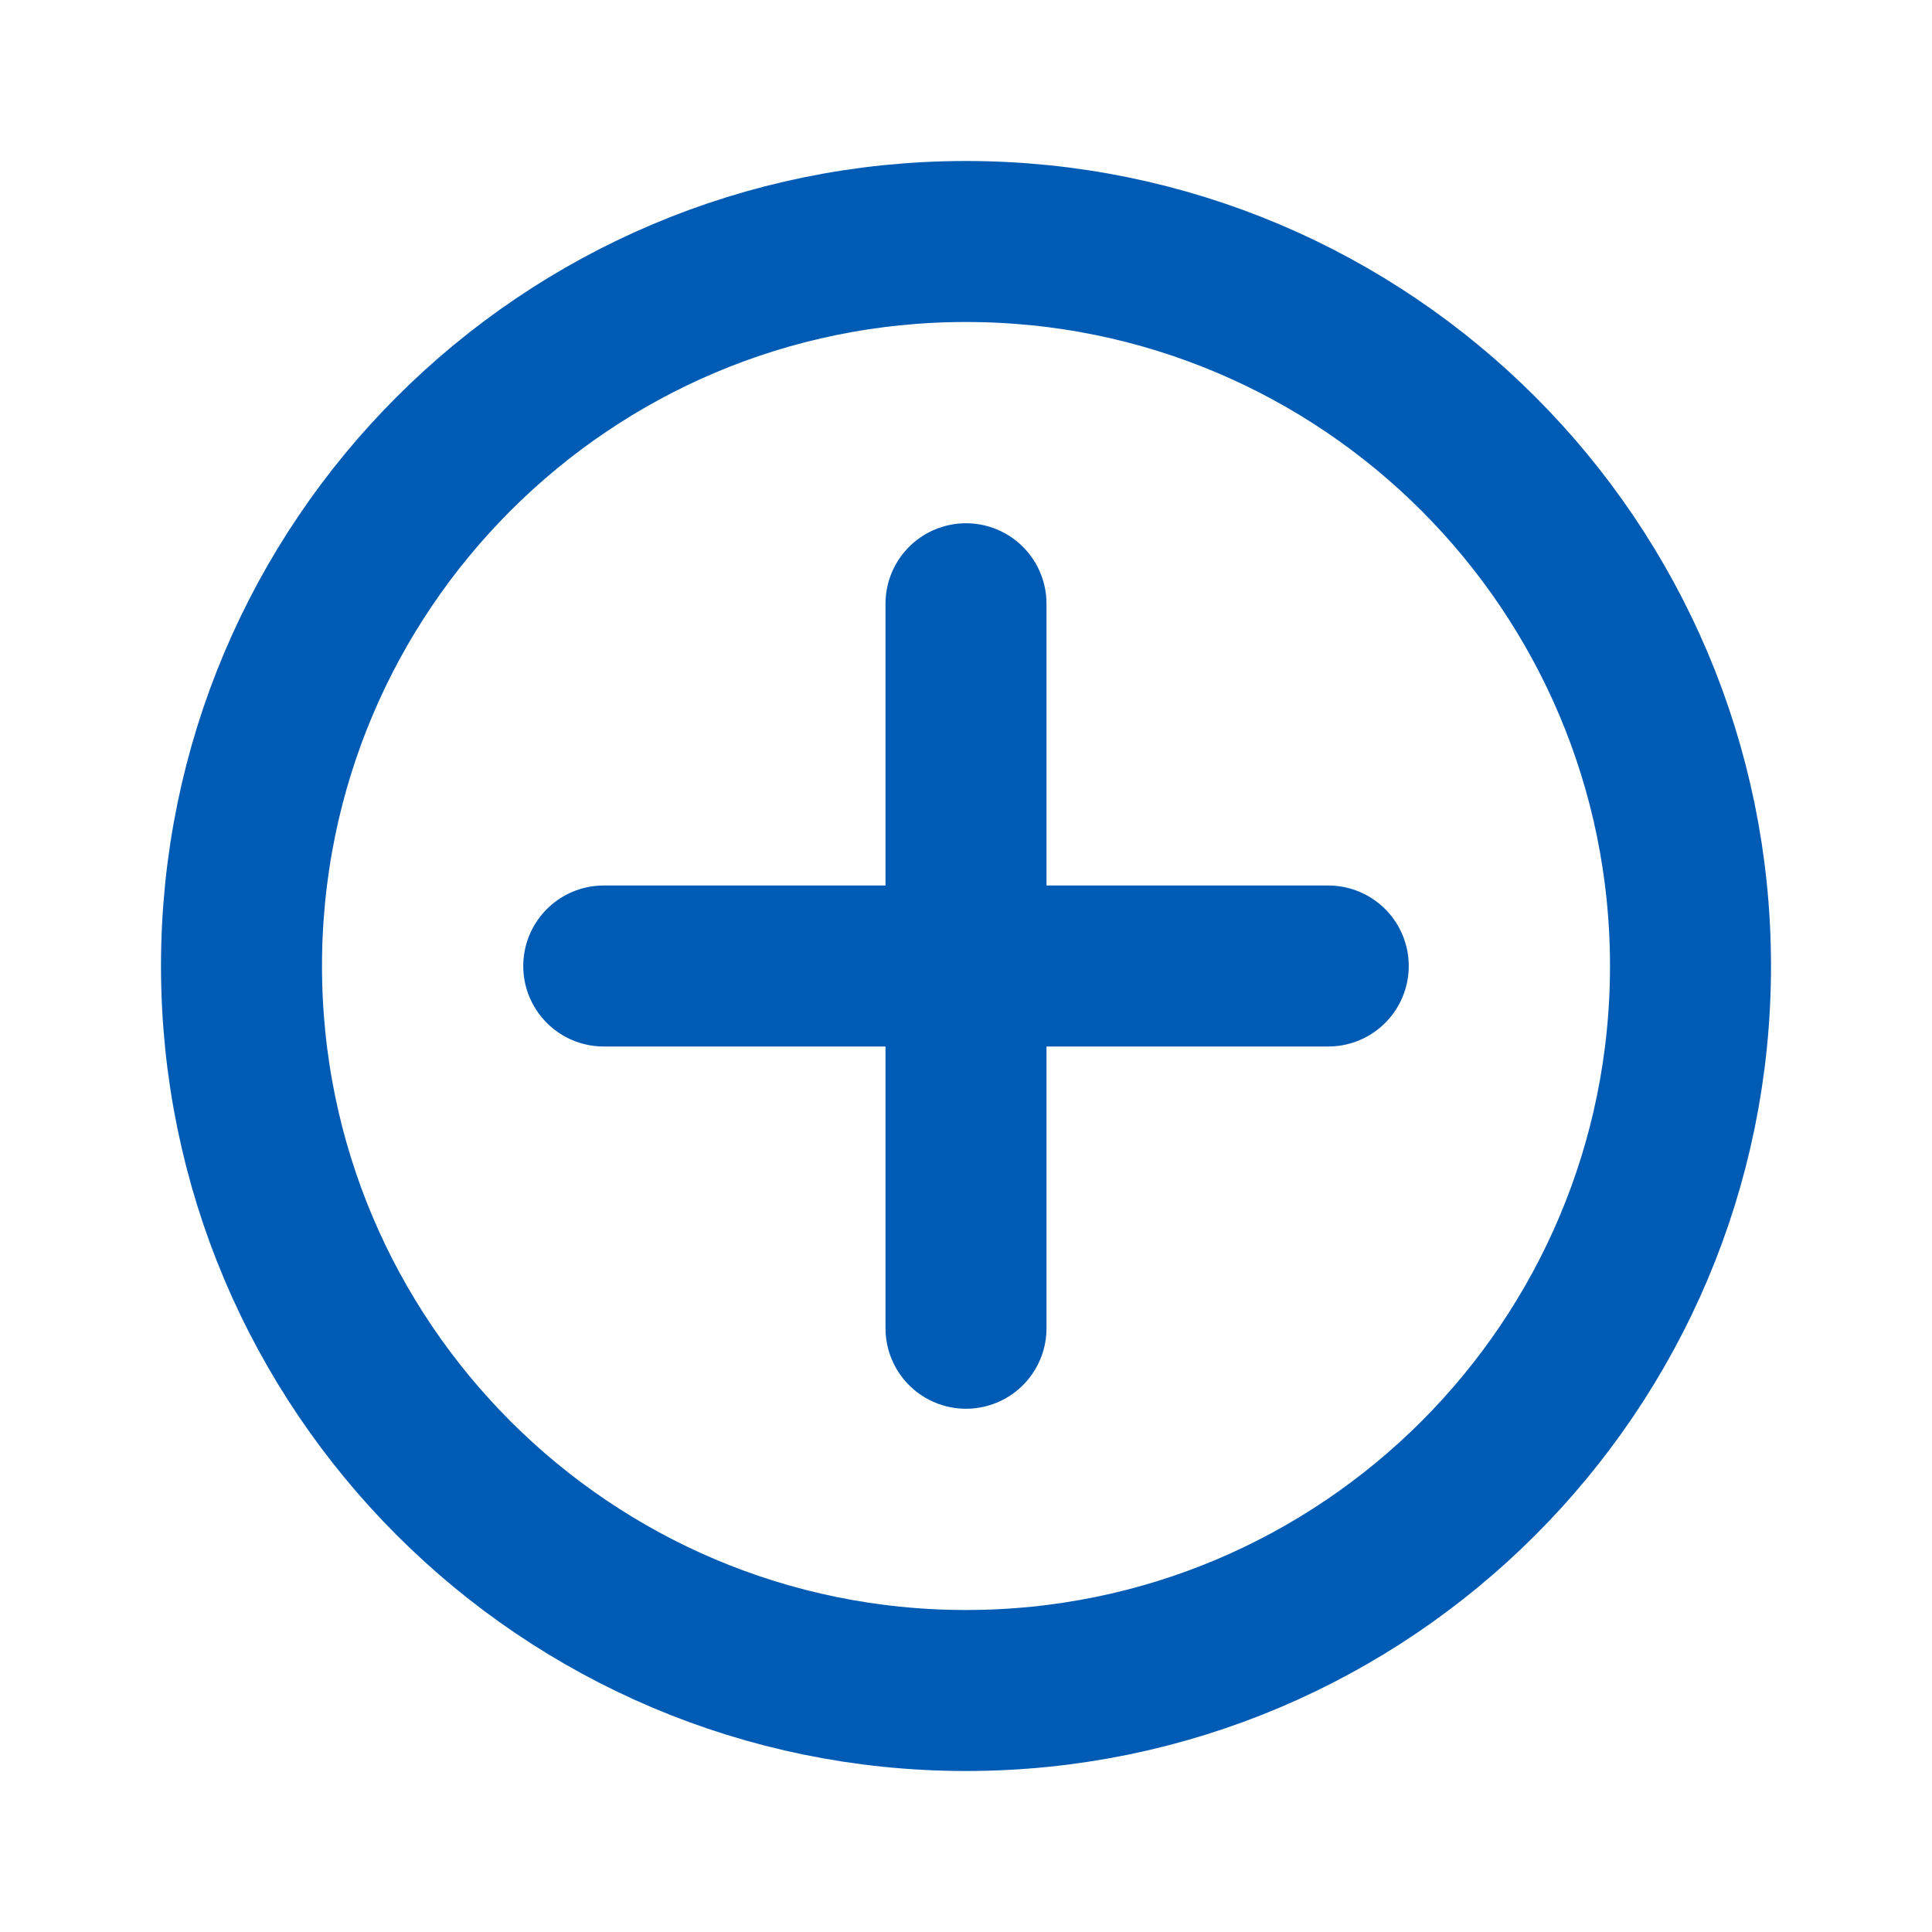
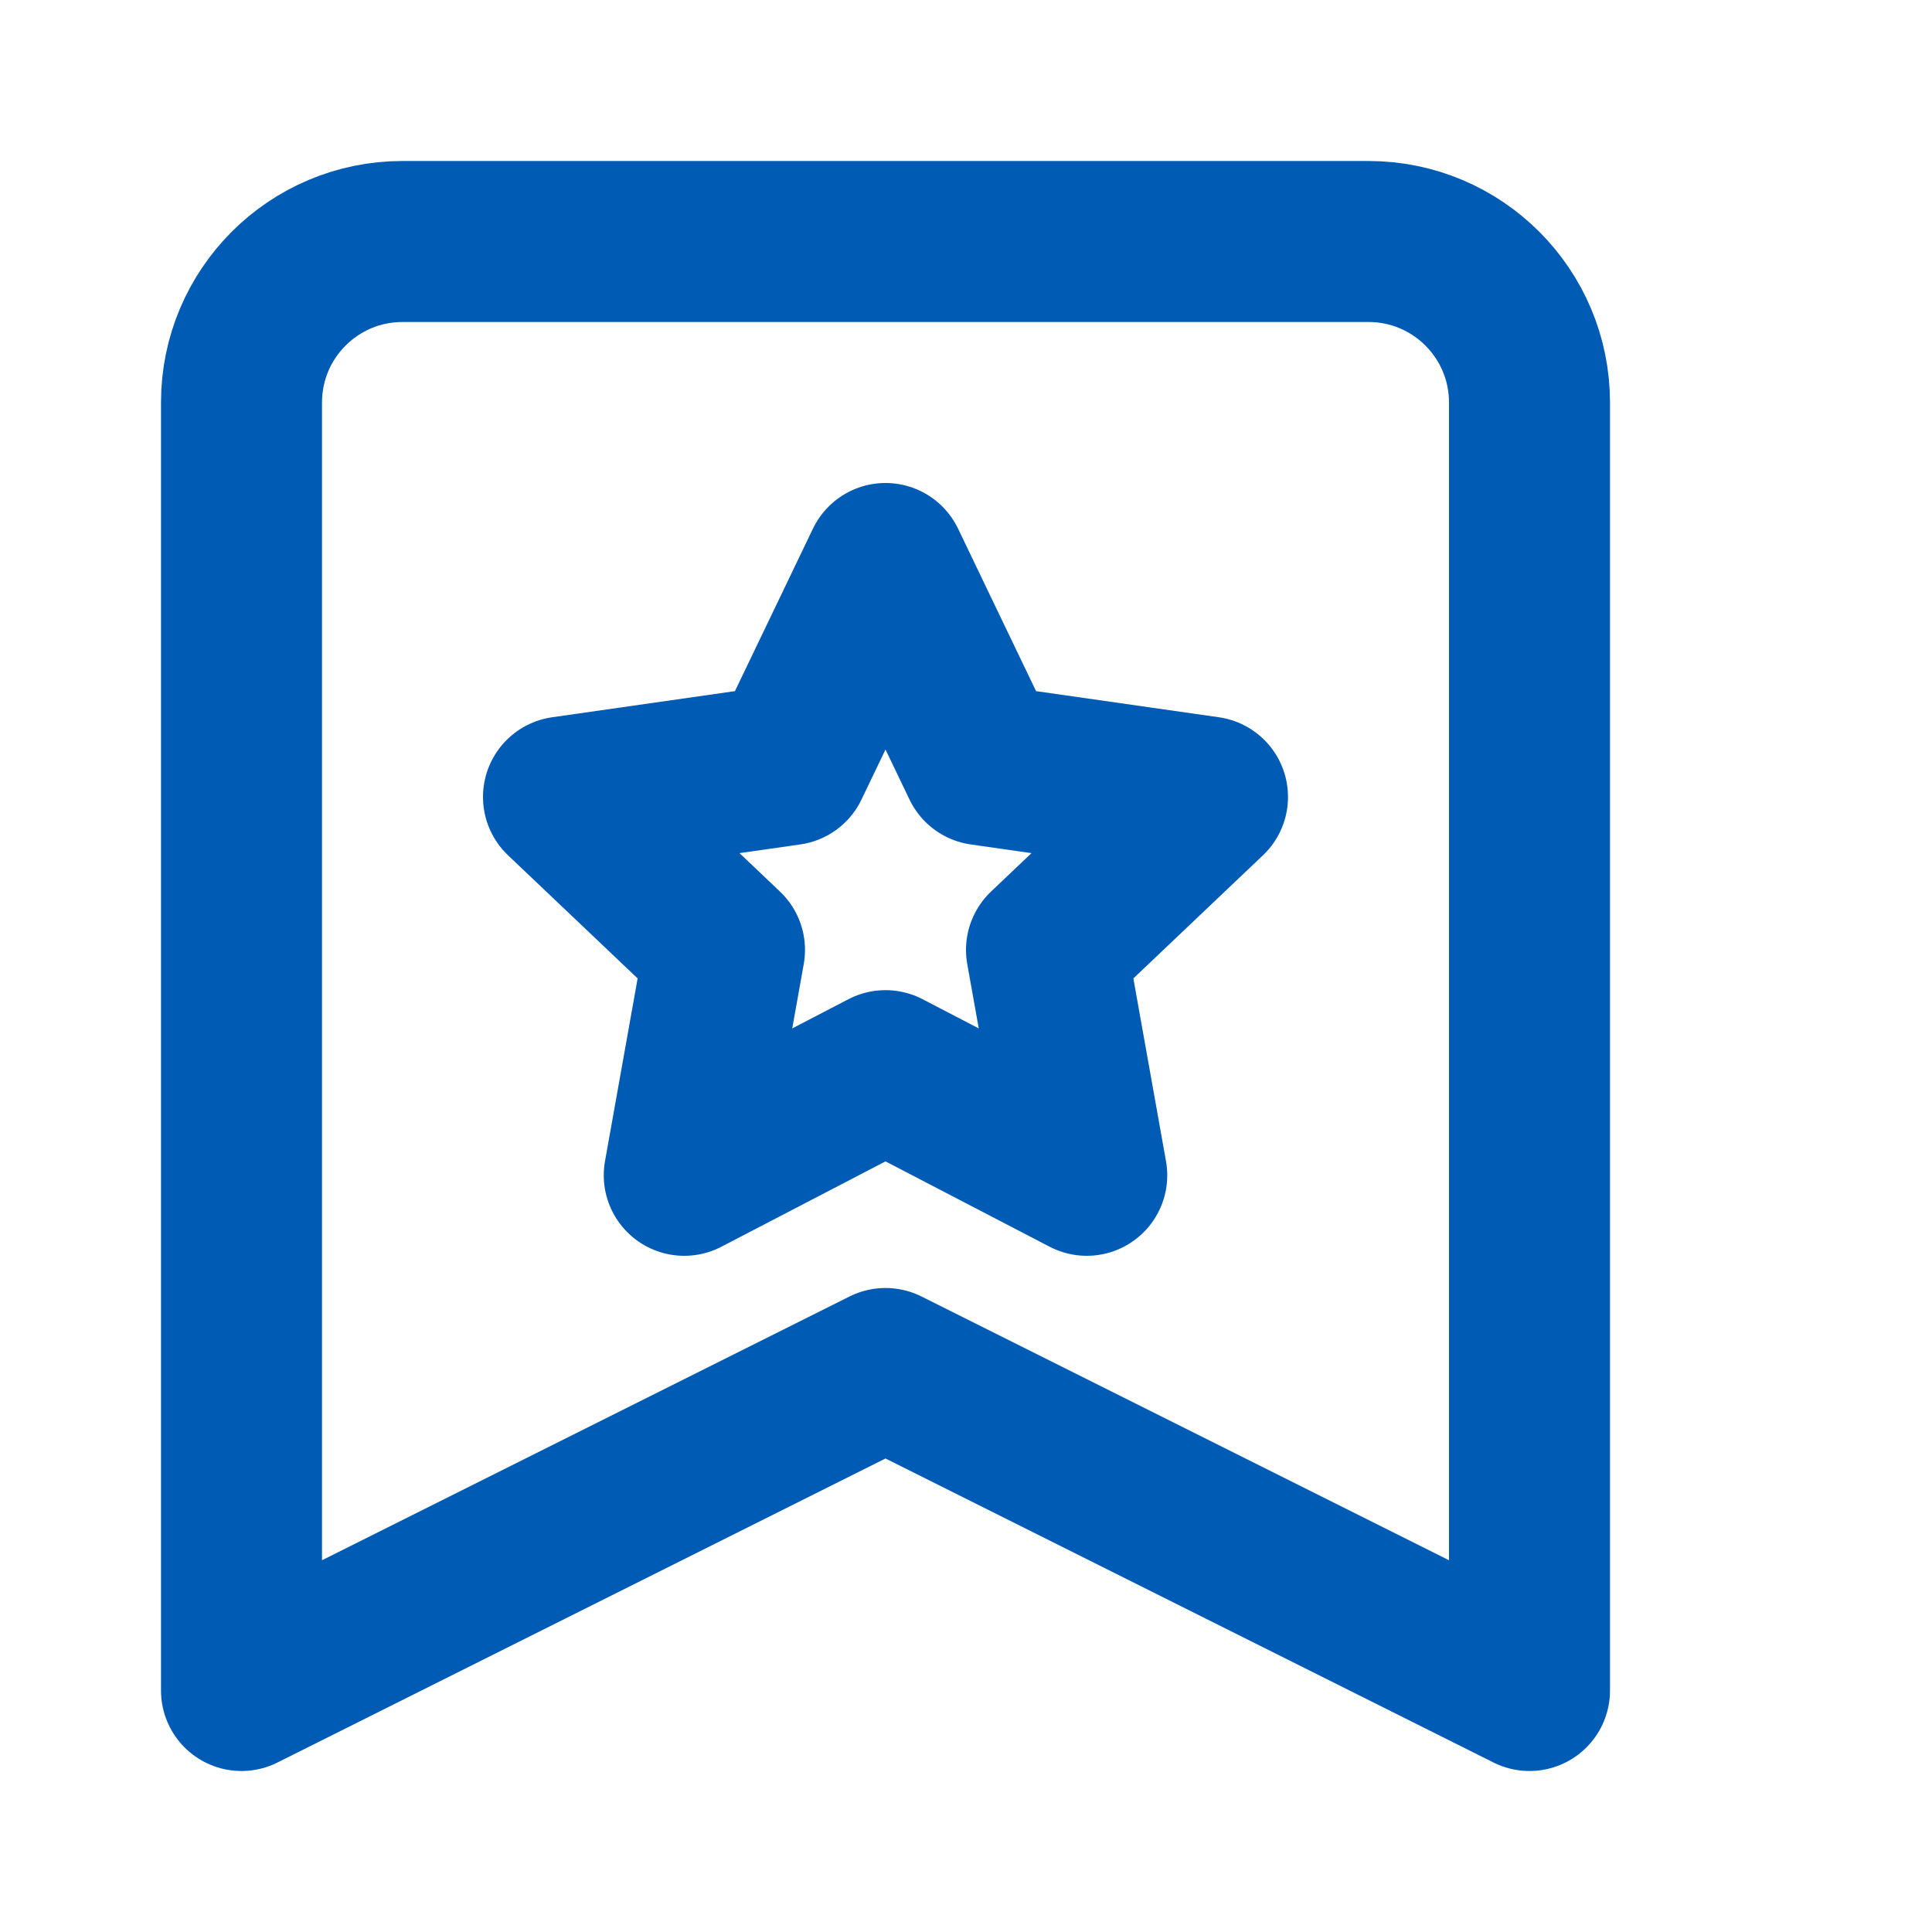
<svg xmlns="http://www.w3.org/2000/svg" width="24" height="24" viewBox="0 0 24 24" fill="none" stroke="#005BB5" stroke-width="2" stroke-linecap="round" stroke-linejoin="round">
-   <circle cx="12" cy="12" r="9" />
-   <line x1="12" y1="7.5" x2="12" y2="16.5" />
-   <line x1="7.5" y1="12" x2="16.5" y2="12" />
+   <path d="M5 3h12a2 2 0 0 1 2 2v16l-8-4-8 4V5a2 2 0 0 1 2-2z" />
+   <polygon points="11 7 12.2 9.5 15 9.9 13 11.8 13.5 14.6 11 13.3 8.5 14.6 9 11.8 7 9.9 9.8 9.5" />
</svg>
